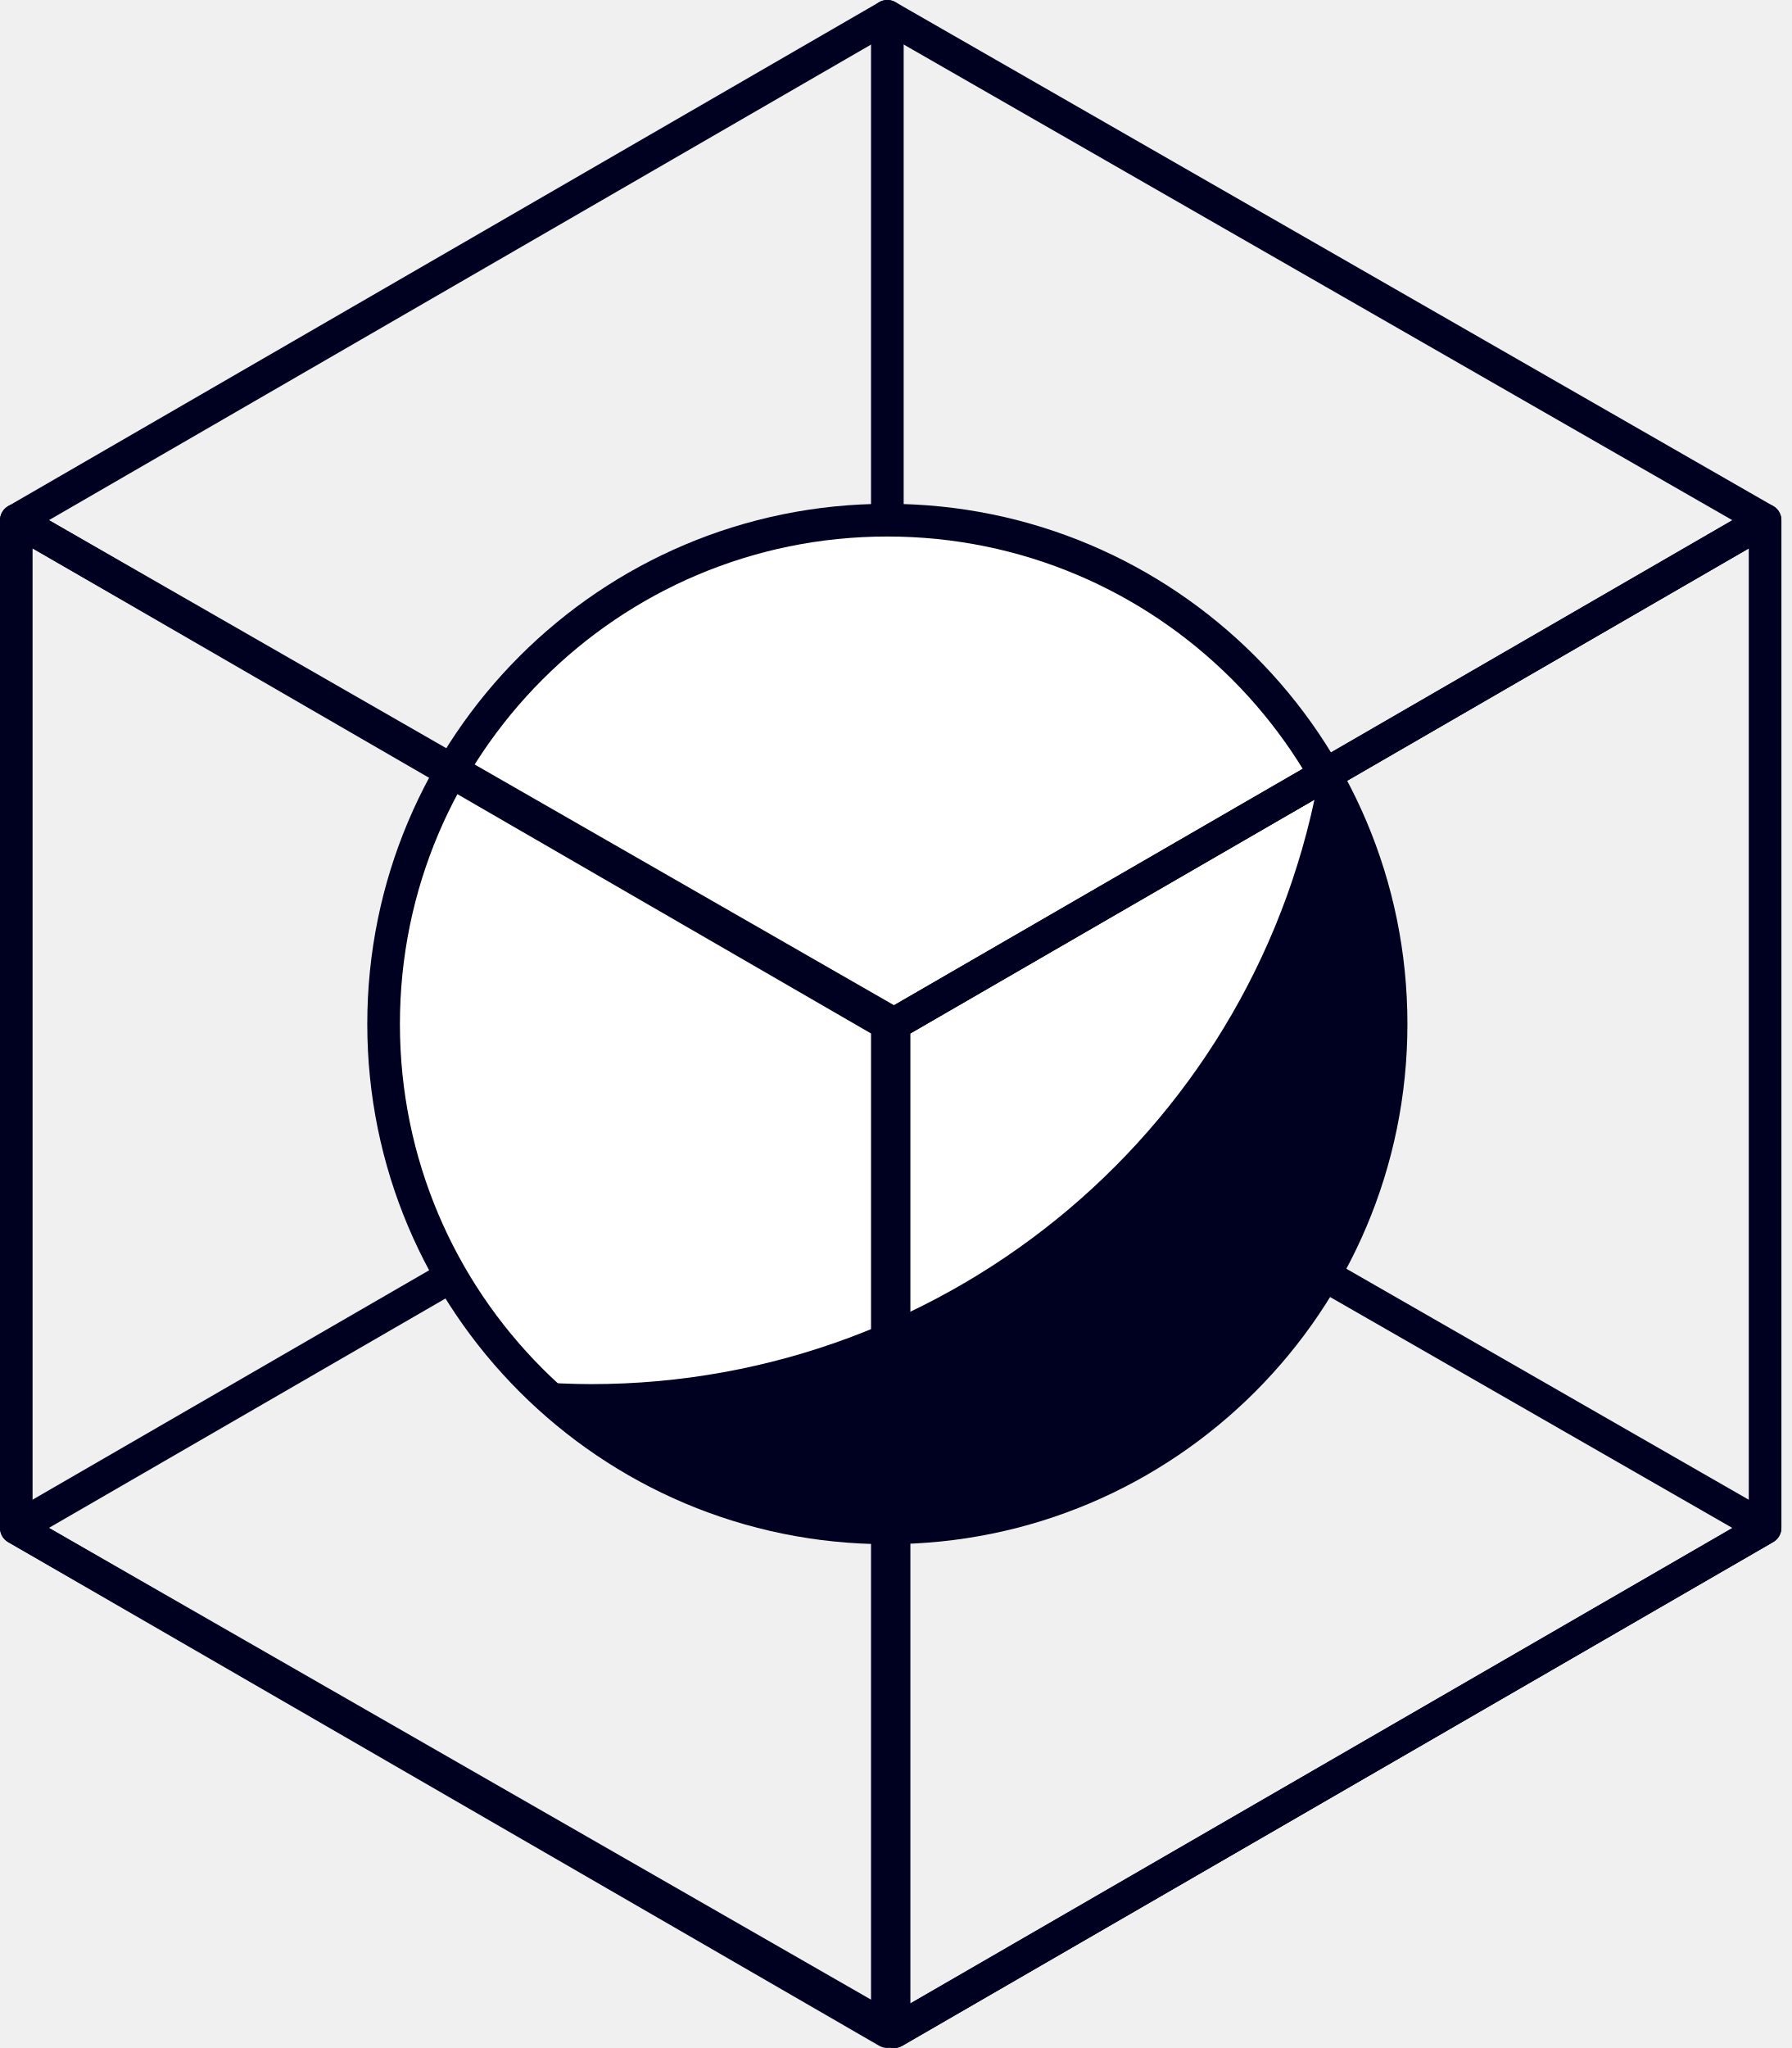
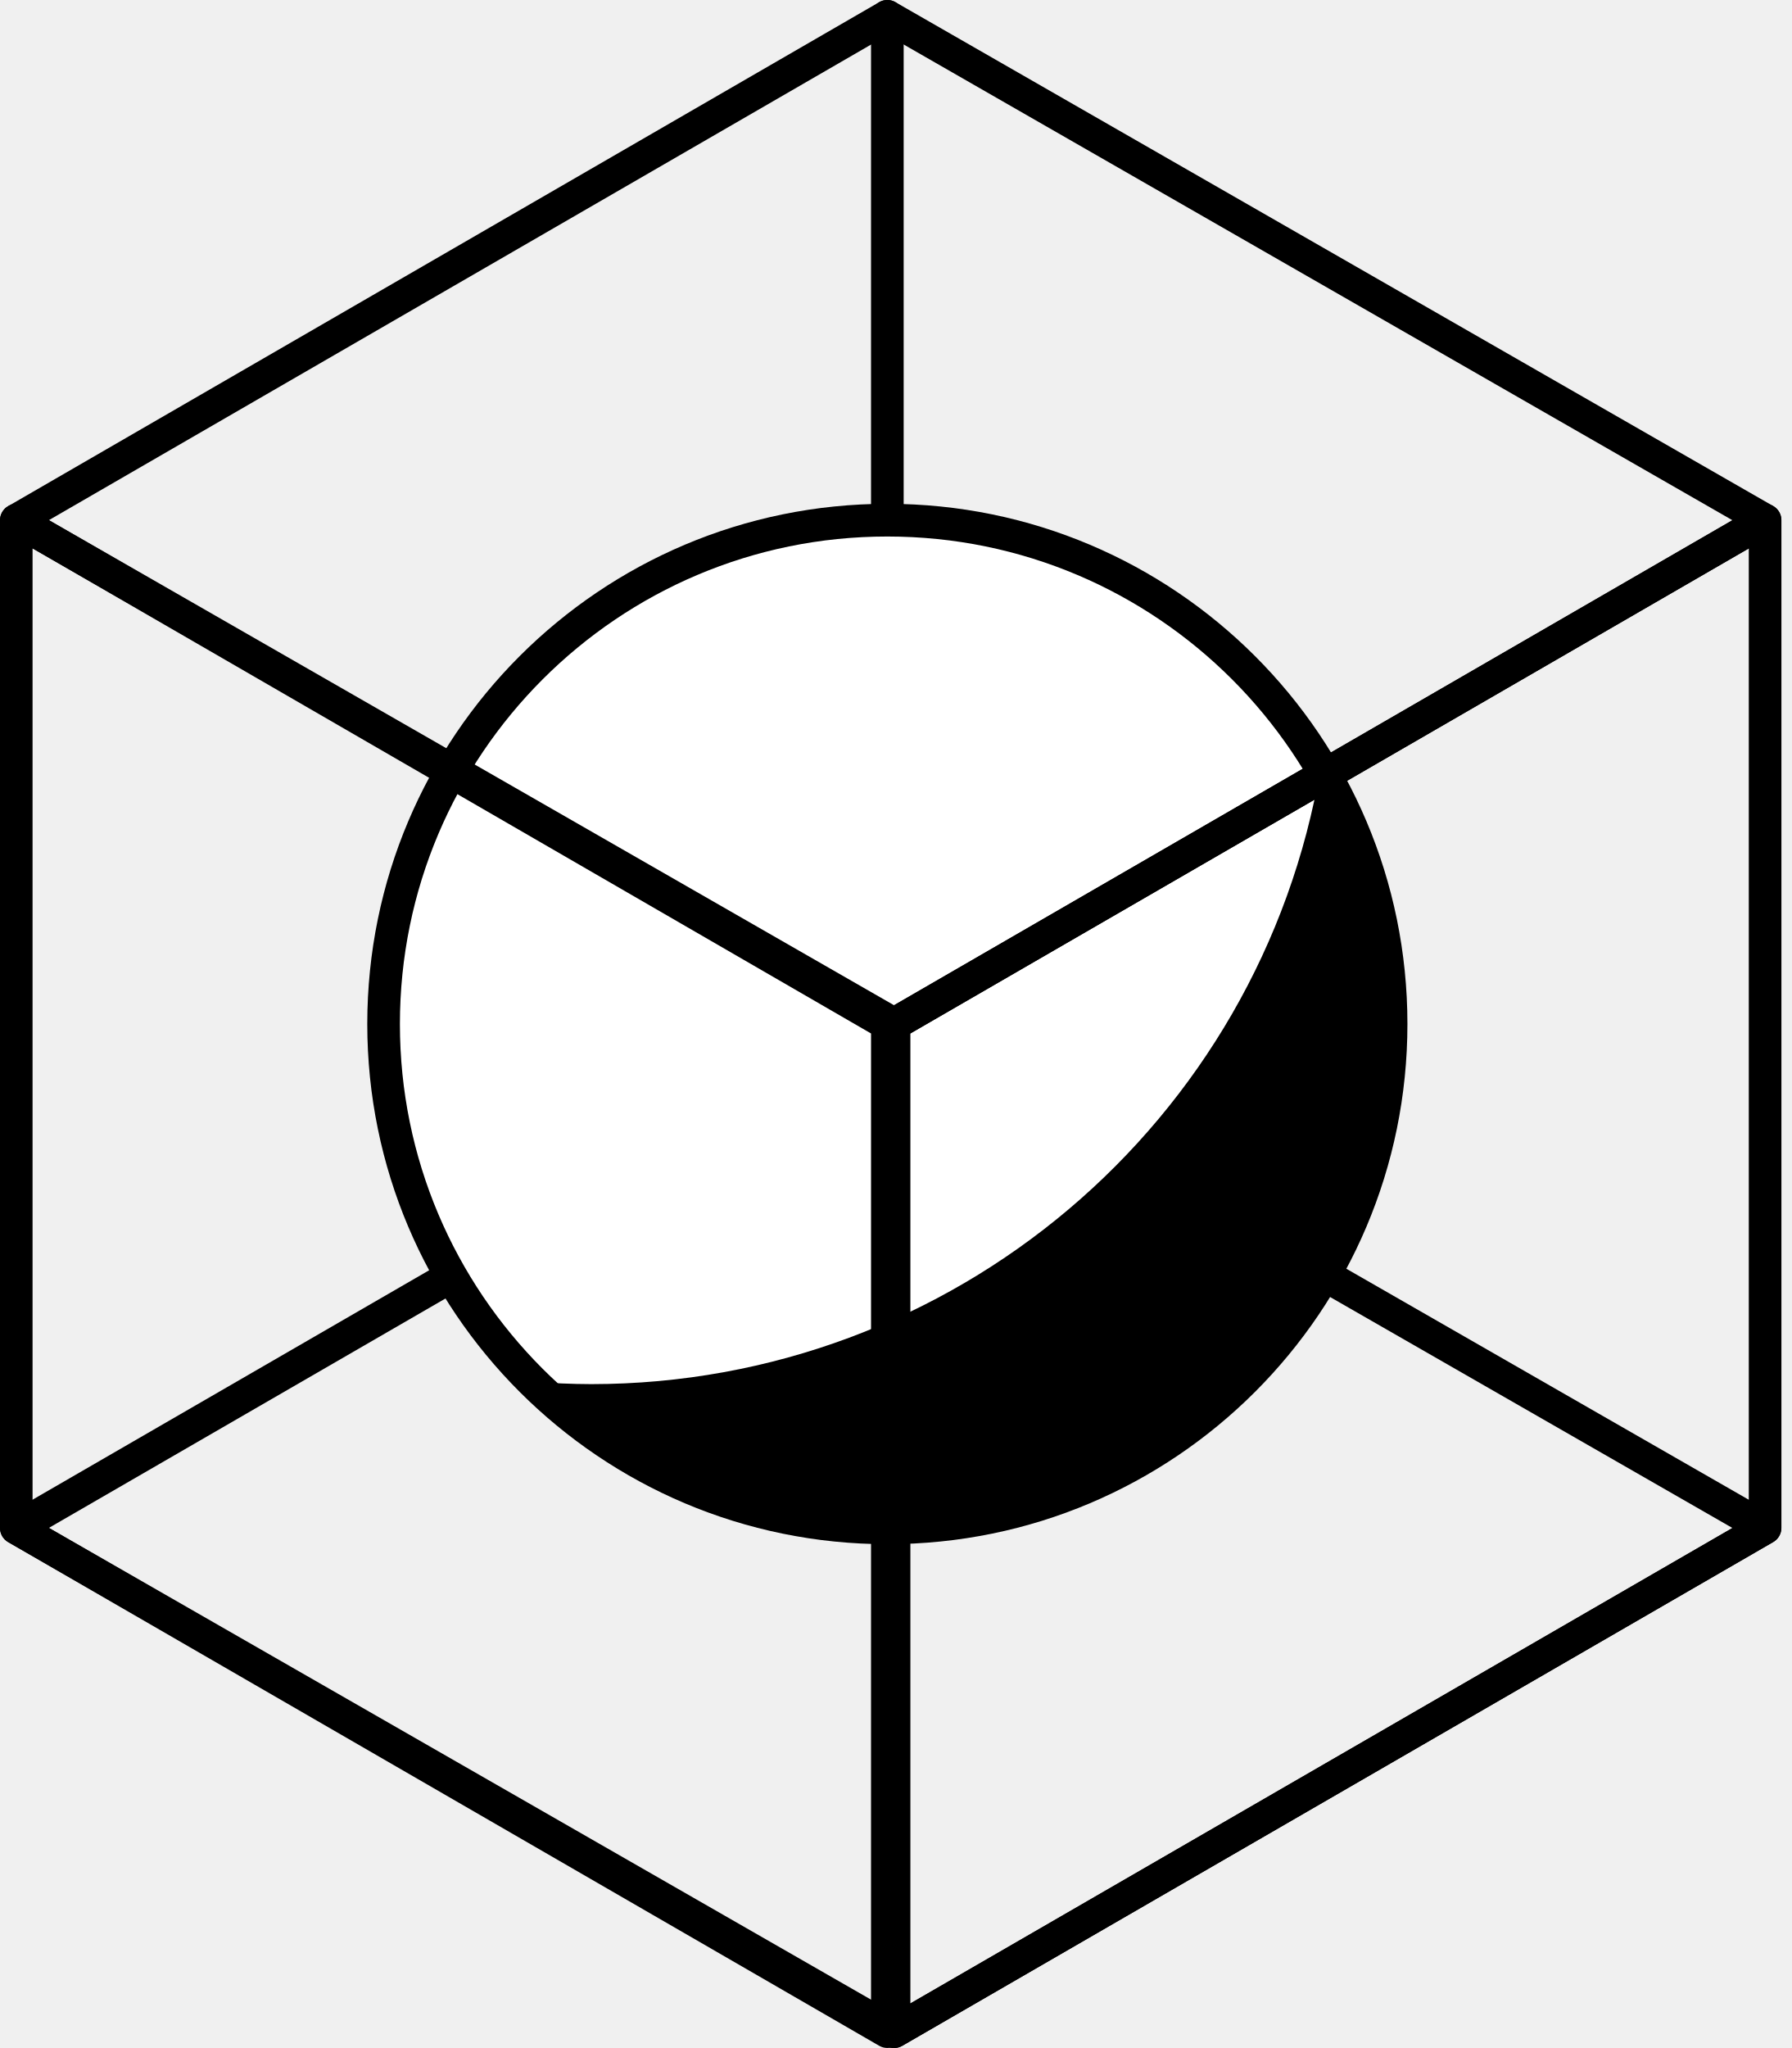
- <svg xmlns="http://www.w3.org/2000/svg" width="28" height="32" fill="none">
-   <path fill-rule="evenodd" clip-rule="evenodd" d="M13.868 0c.14 0 .255.114.255.255V16a.255.255 0 11-.51 0V.255c0-.141.114-.255.255-.255z" fill="#000020" />
-   <path fill-rule="evenodd" clip-rule="evenodd" d="M13.74 15.78a.255.255 0 01.255 0l13.718 7.873a.255.255 0 010 .441l-13.612 7.872a.255.255 0 01-.255 0L.128 24.095a.255.255 0 010-.442L13.74 15.78zm.128.515L.765 23.873l13.208 7.578 13.103-7.576-13.208-7.58z" fill="#000020" />
+ <svg xmlns="http://www.w3.org/2000/svg" width="28" height="32" viewBox="0 0 28 32" fill="none">
+   <path fill-rule="evenodd" clip-rule="evenodd" d="M13.868 0c.14 0 .255.114.255.255V16a.255.255 0 11-.51 0V.255c0-.141.114-.255.255-.255z" fill="#000" />
+   <path fill-rule="evenodd" clip-rule="evenodd" d="M13.74 15.78a.255.255 0 01.255 0l13.718 7.873a.255.255 0 010 .441l-13.612 7.872a.255.255 0 01-.255 0L.128 24.095a.255.255 0 010-.442L13.74 15.78zm.128.515L.765 23.873l13.208 7.578 13.103-7.576-13.208-7.58z" fill="#000" />
  <path d="M13.868 23.874a7.873 7.873 0 100-15.746 7.873 7.873 0 000 15.746z" fill="#fff" />
-   <path fill-rule="evenodd" clip-rule="evenodd" d="M13.868 8.383a7.618 7.618 0 100 15.236 7.618 7.618 0 000-15.236zM5.74 16a8.128 8.128 0 1116.256 0A8.128 8.128 0 015.74 16z" fill="#000020" />
-   <path fill-rule="evenodd" clip-rule="evenodd" d="M.127 7.907a.255.255 0 01.255 0l13.613 7.873c.08.046.128.13.128.22v15.745a.255.255 0 01-.383.22L.127 24.096A.255.255 0 010 23.873V8.128c0-.091.049-.175.127-.22zm.382.662v15.158l13.104 7.577V16.148L.51 8.569z" fill="#000020" />
-   <path fill-rule="evenodd" clip-rule="evenodd" d="M27.713 7.907c.08.046.128.13.128.22v15.747c0 .09-.049.175-.127.22L14.1 31.966a.255.255 0 01-.383-.22V16c0-.091.049-.175.128-.22l13.613-7.874a.255.255 0 01.255 0zm-13.485 8.24v15.157l13.103-7.577V8.569l-13.103 7.579z" fill="#000020" />
-   <path fill-rule="evenodd" clip-rule="evenodd" d="M13.74.034a.255.255 0 01.255 0l13.718 7.873a.255.255 0 010 .441l-13.612 7.873a.255.255 0 01-.255 0L.128 8.35a.255.255 0 010-.442L13.74.034zm.128.515L.765 8.127l13.208 7.58 13.103-7.578L13.868.549z" fill="#000020" />
-   <path d="M20.64 11.99a11.566 11.566 0 01-11.4 9.637 11.8 11.8 0 01-.919-.039 7.873 7.873 0 0012.32-9.598z" fill="#000020" />
+   <path fill-rule="evenodd" clip-rule="evenodd" d="M13.868 8.383a7.618 7.618 0 100 15.236 7.618 7.618 0 000-15.236zM5.74 16a8.128 8.128 0 1116.256 0A8.128 8.128 0 015.74 16z" fill="#000" />
+   <path fill-rule="evenodd" clip-rule="evenodd" d="M.127 7.907a.255.255 0 01.255 0l13.613 7.873c.08.046.128.13.128.22v15.745a.255.255 0 01-.383.22L.127 24.096A.255.255 0 010 23.873V8.128c0-.091.049-.175.127-.22zm.382.662v15.158l13.104 7.577V16.148L.51 8.569z" fill="#000" />
+   <path fill-rule="evenodd" clip-rule="evenodd" d="M27.713 7.907c.08.046.128.13.128.22v15.747c0 .09-.049.175-.127.22L14.1 31.966a.255.255 0 01-.383-.22V16c0-.091.049-.175.128-.22l13.613-7.874a.255.255 0 01.255 0zm-13.485 8.24v15.157l13.103-7.577V8.569l-13.103 7.579z" fill="#000" />
+   <path fill-rule="evenodd" clip-rule="evenodd" d="M13.74.034a.255.255 0 01.255 0l13.718 7.873a.255.255 0 010 .441l-13.612 7.873a.255.255 0 01-.255 0L.128 8.35a.255.255 0 010-.442L13.74.034zm.128.515L.765 8.127l13.208 7.58 13.103-7.578L13.868.549z" fill="#000" />
+   <path d="M20.64 11.99a11.566 11.566 0 01-11.4 9.637 11.8 11.8 0 01-.919-.039 7.873 7.873 0 0012.32-9.598z" fill="#000" />
</svg>
